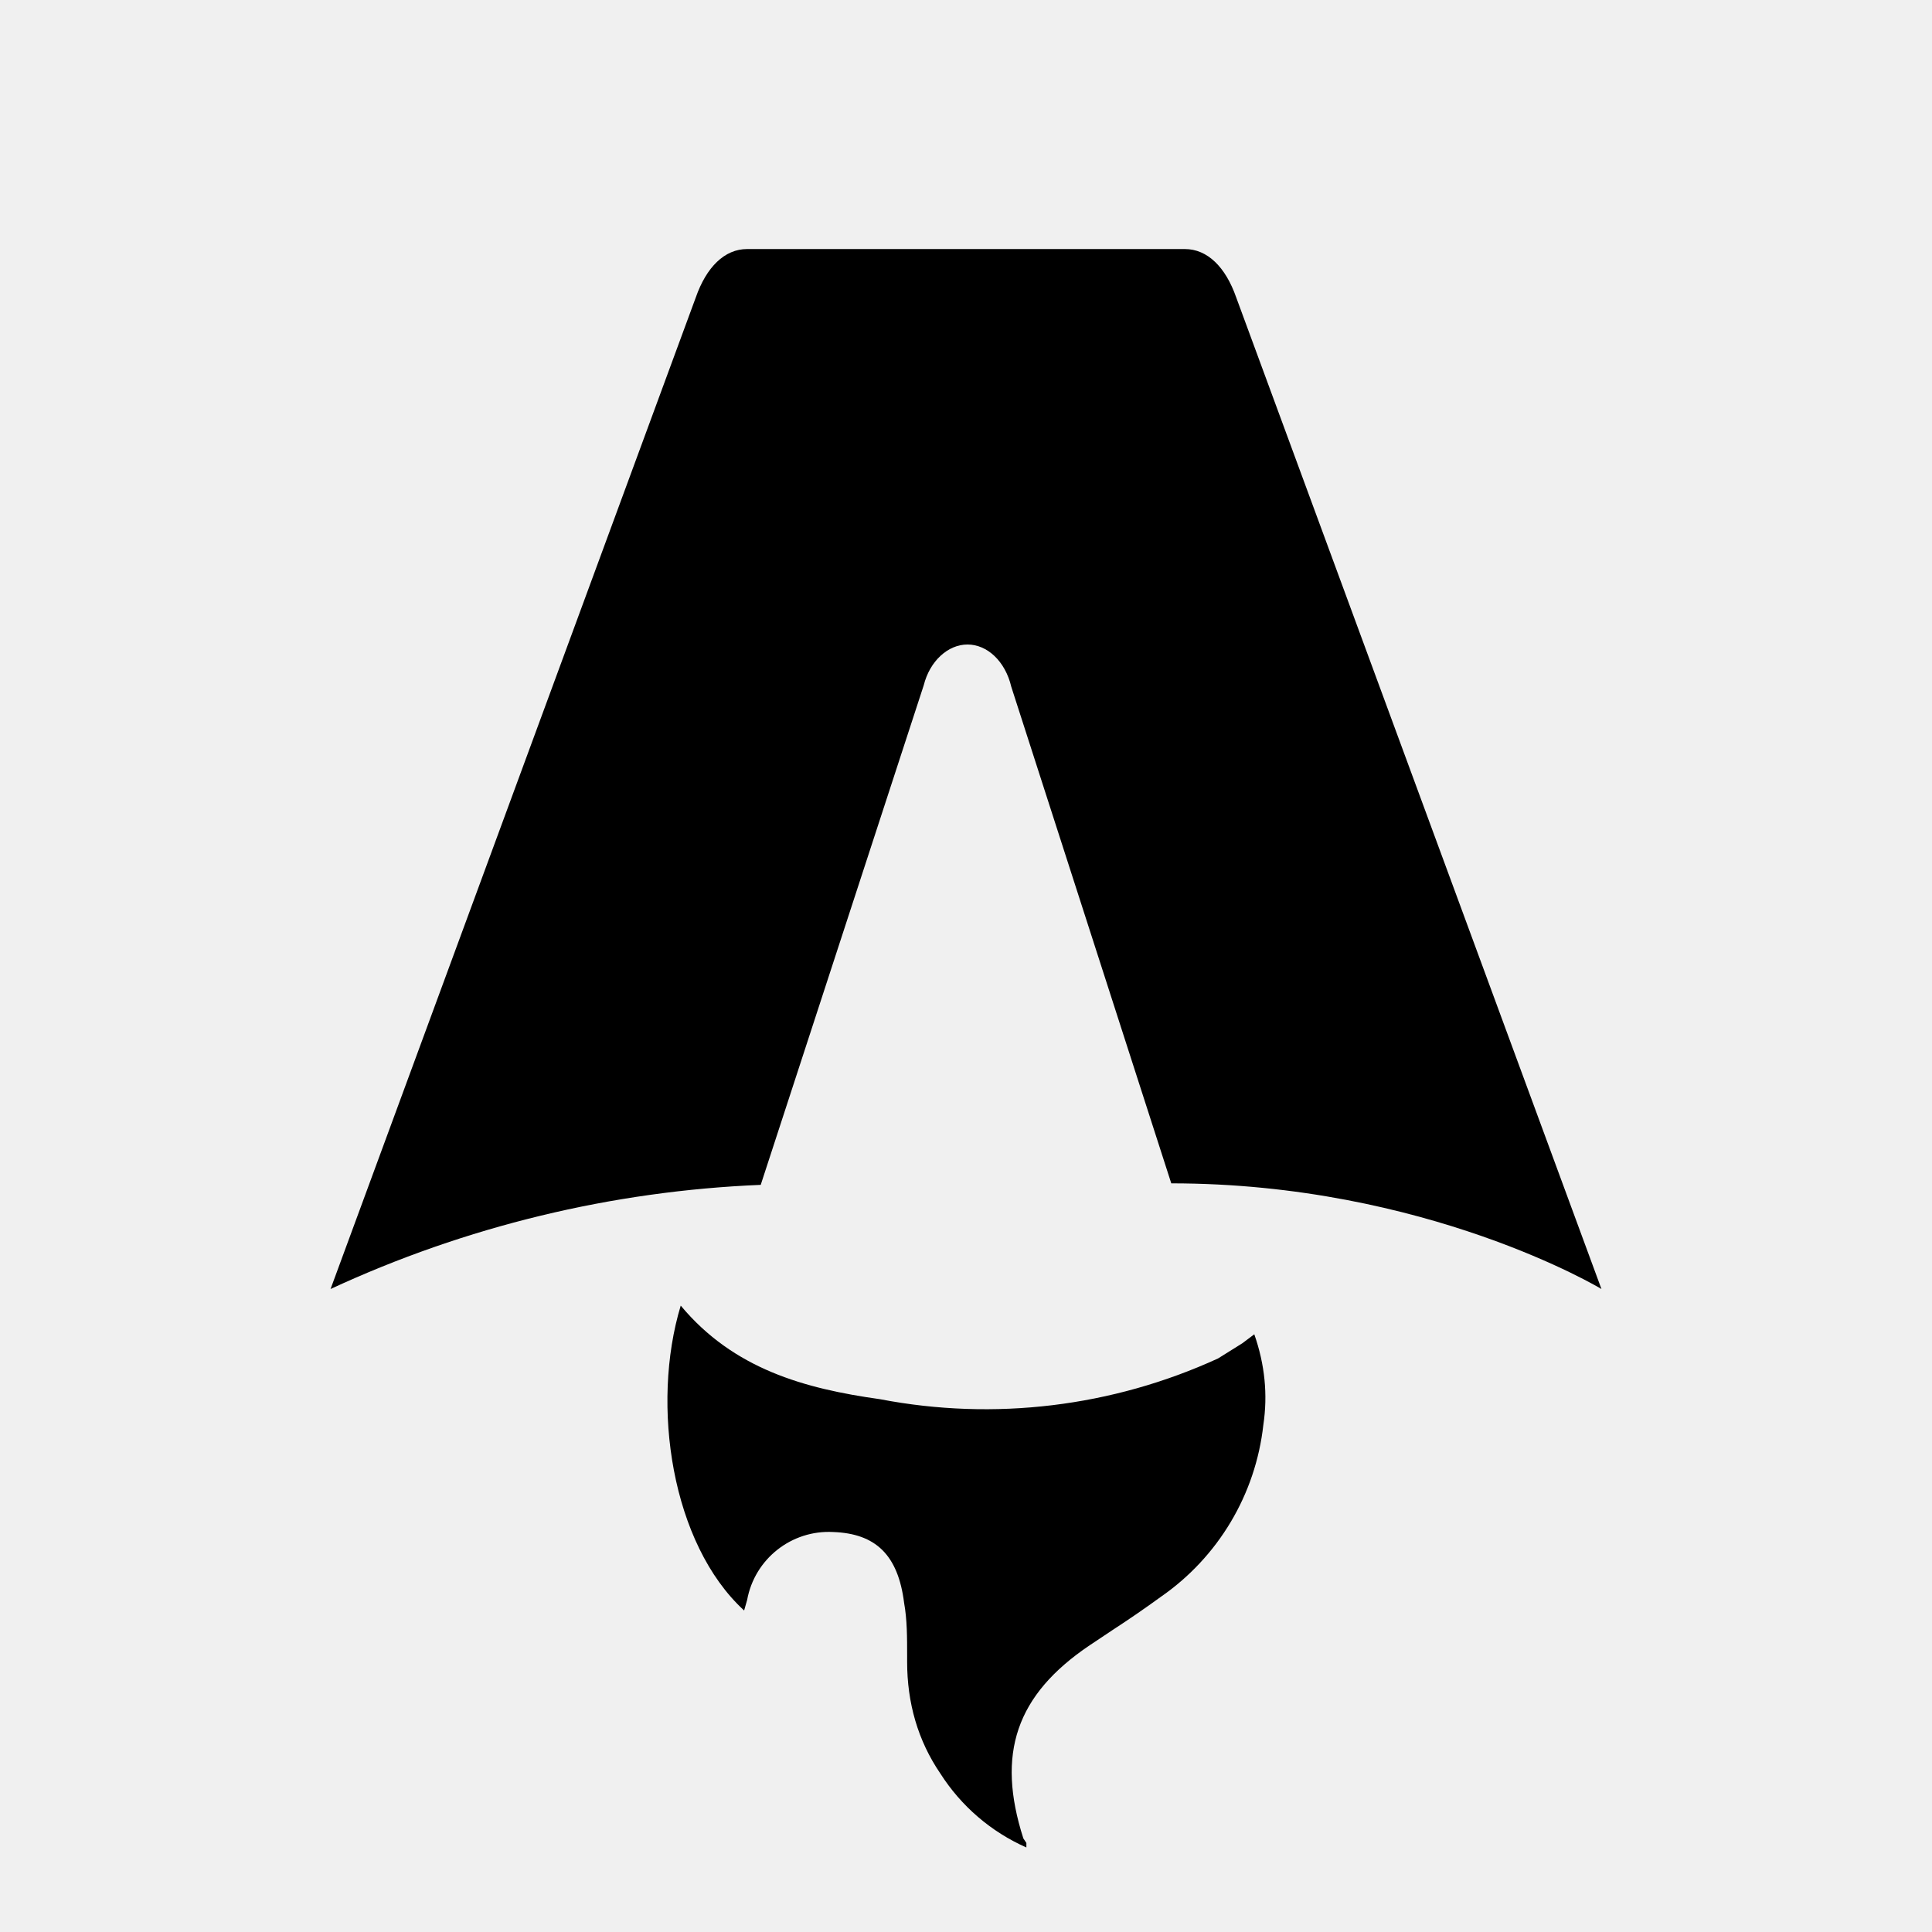
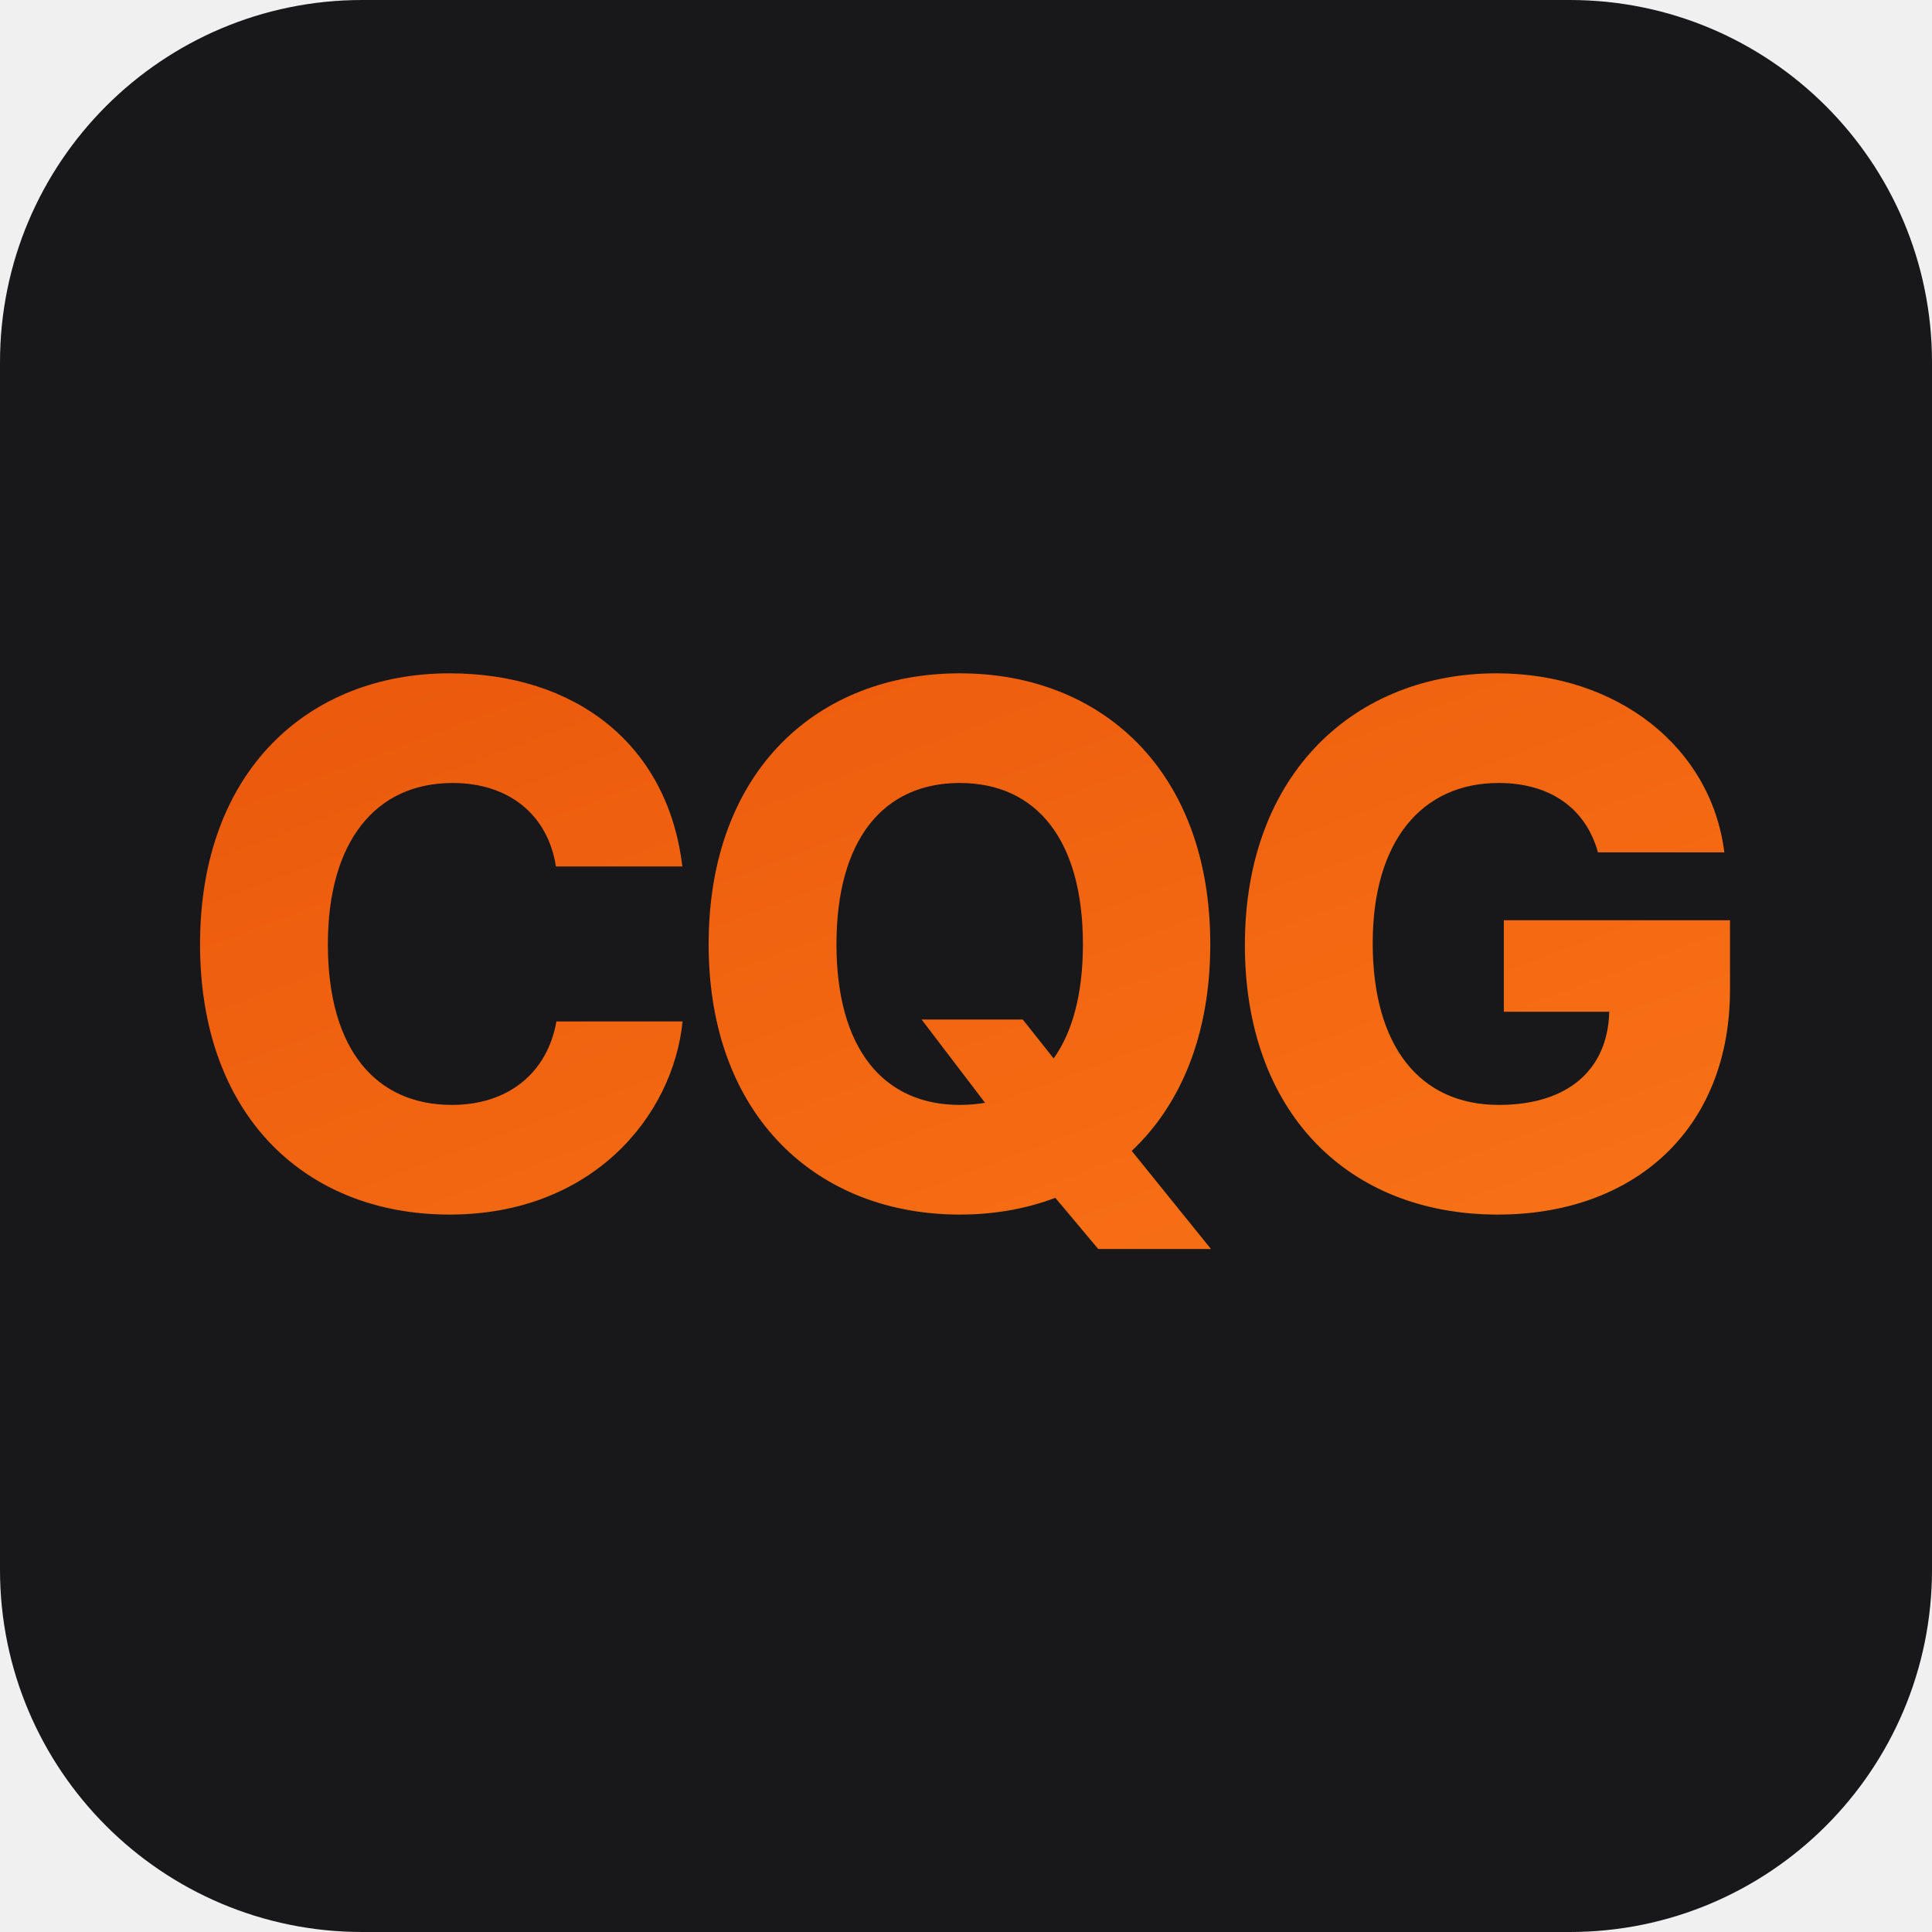
- <svg xmlns="http://www.w3.org/2000/svg" fill="none" viewBox="0 0 128 128">
-   <path d="M50.4 78.5a75.1 75.1 0 0 0-28.5 6.9l24.2-65.7c.7-2 1.9-3.2 3.4-3.2h29c1.5 0 2.7 1.2 3.4 3.2l24.2 65.7s-11.6-7-28.5-7L67 45.5c-.4-1.7-1.6-2.8-2.9-2.8-1.3 0-2.5 1.1-2.9 2.7L50.4 78.5Zm-1.1 28.2Zm-4.2-20.2c-2 6.6-.6 15.8 4.2 20.2a17.5 17.5 0 0 1 .2-.7 5.5 5.5 0 0 1 5.7-4.5c2.8.1 4.3 1.5 4.7 4.7.2 1.1.2 2.3.2 3.5v.4c0 2.7.7 5.2 2.2 7.4a13 13 0 0 0 5.7 4.9v-.3l-.2-.3c-1.8-5.6-.5-9.5 4.4-12.8l1.5-1a73 73 0 0 0 3.2-2.2 16 16 0 0 0 6.8-11.4c.3-2 .1-4-.6-6l-.8.6-1.6 1a37 37 0 0 1-22.4 2.7c-5-.7-9.7-2-13.2-6.2Z" />
-   <style>
-         path { fill: #000; }
-         @media (prefers-color-scheme: dark) {
-             path { fill: #FFF; }
-         }
-     </style>
+ <svg xmlns="http://www.w3.org/2000/svg" viewBox="0 0 128 128">
+   <defs>
+     <linearGradient id="grad" x1="0%" y1="0%" x2="100%" y2="100%">
+       <stop offset="0%" style="stop-color:#EA580C;stop-opacity:1" />
+       <stop offset="100%" style="stop-color:#F97316;stop-opacity:1" />
+     </linearGradient>
+   </defs>
+   <rect width="128" height="128" rx="24" fill="#18181B" />
+   <text x="64" y="80" font-family="system-ui, -apple-system, sans-serif" font-size="48" font-weight="800" text-anchor="middle" fill="url(#grad)" letter-spacing="-2">CQG</text>
+   <line x1="24" y1="96" x2="104" y2="96" stroke="url(#grad)" stroke-width="3" stroke-linecap="round" />
</svg>
